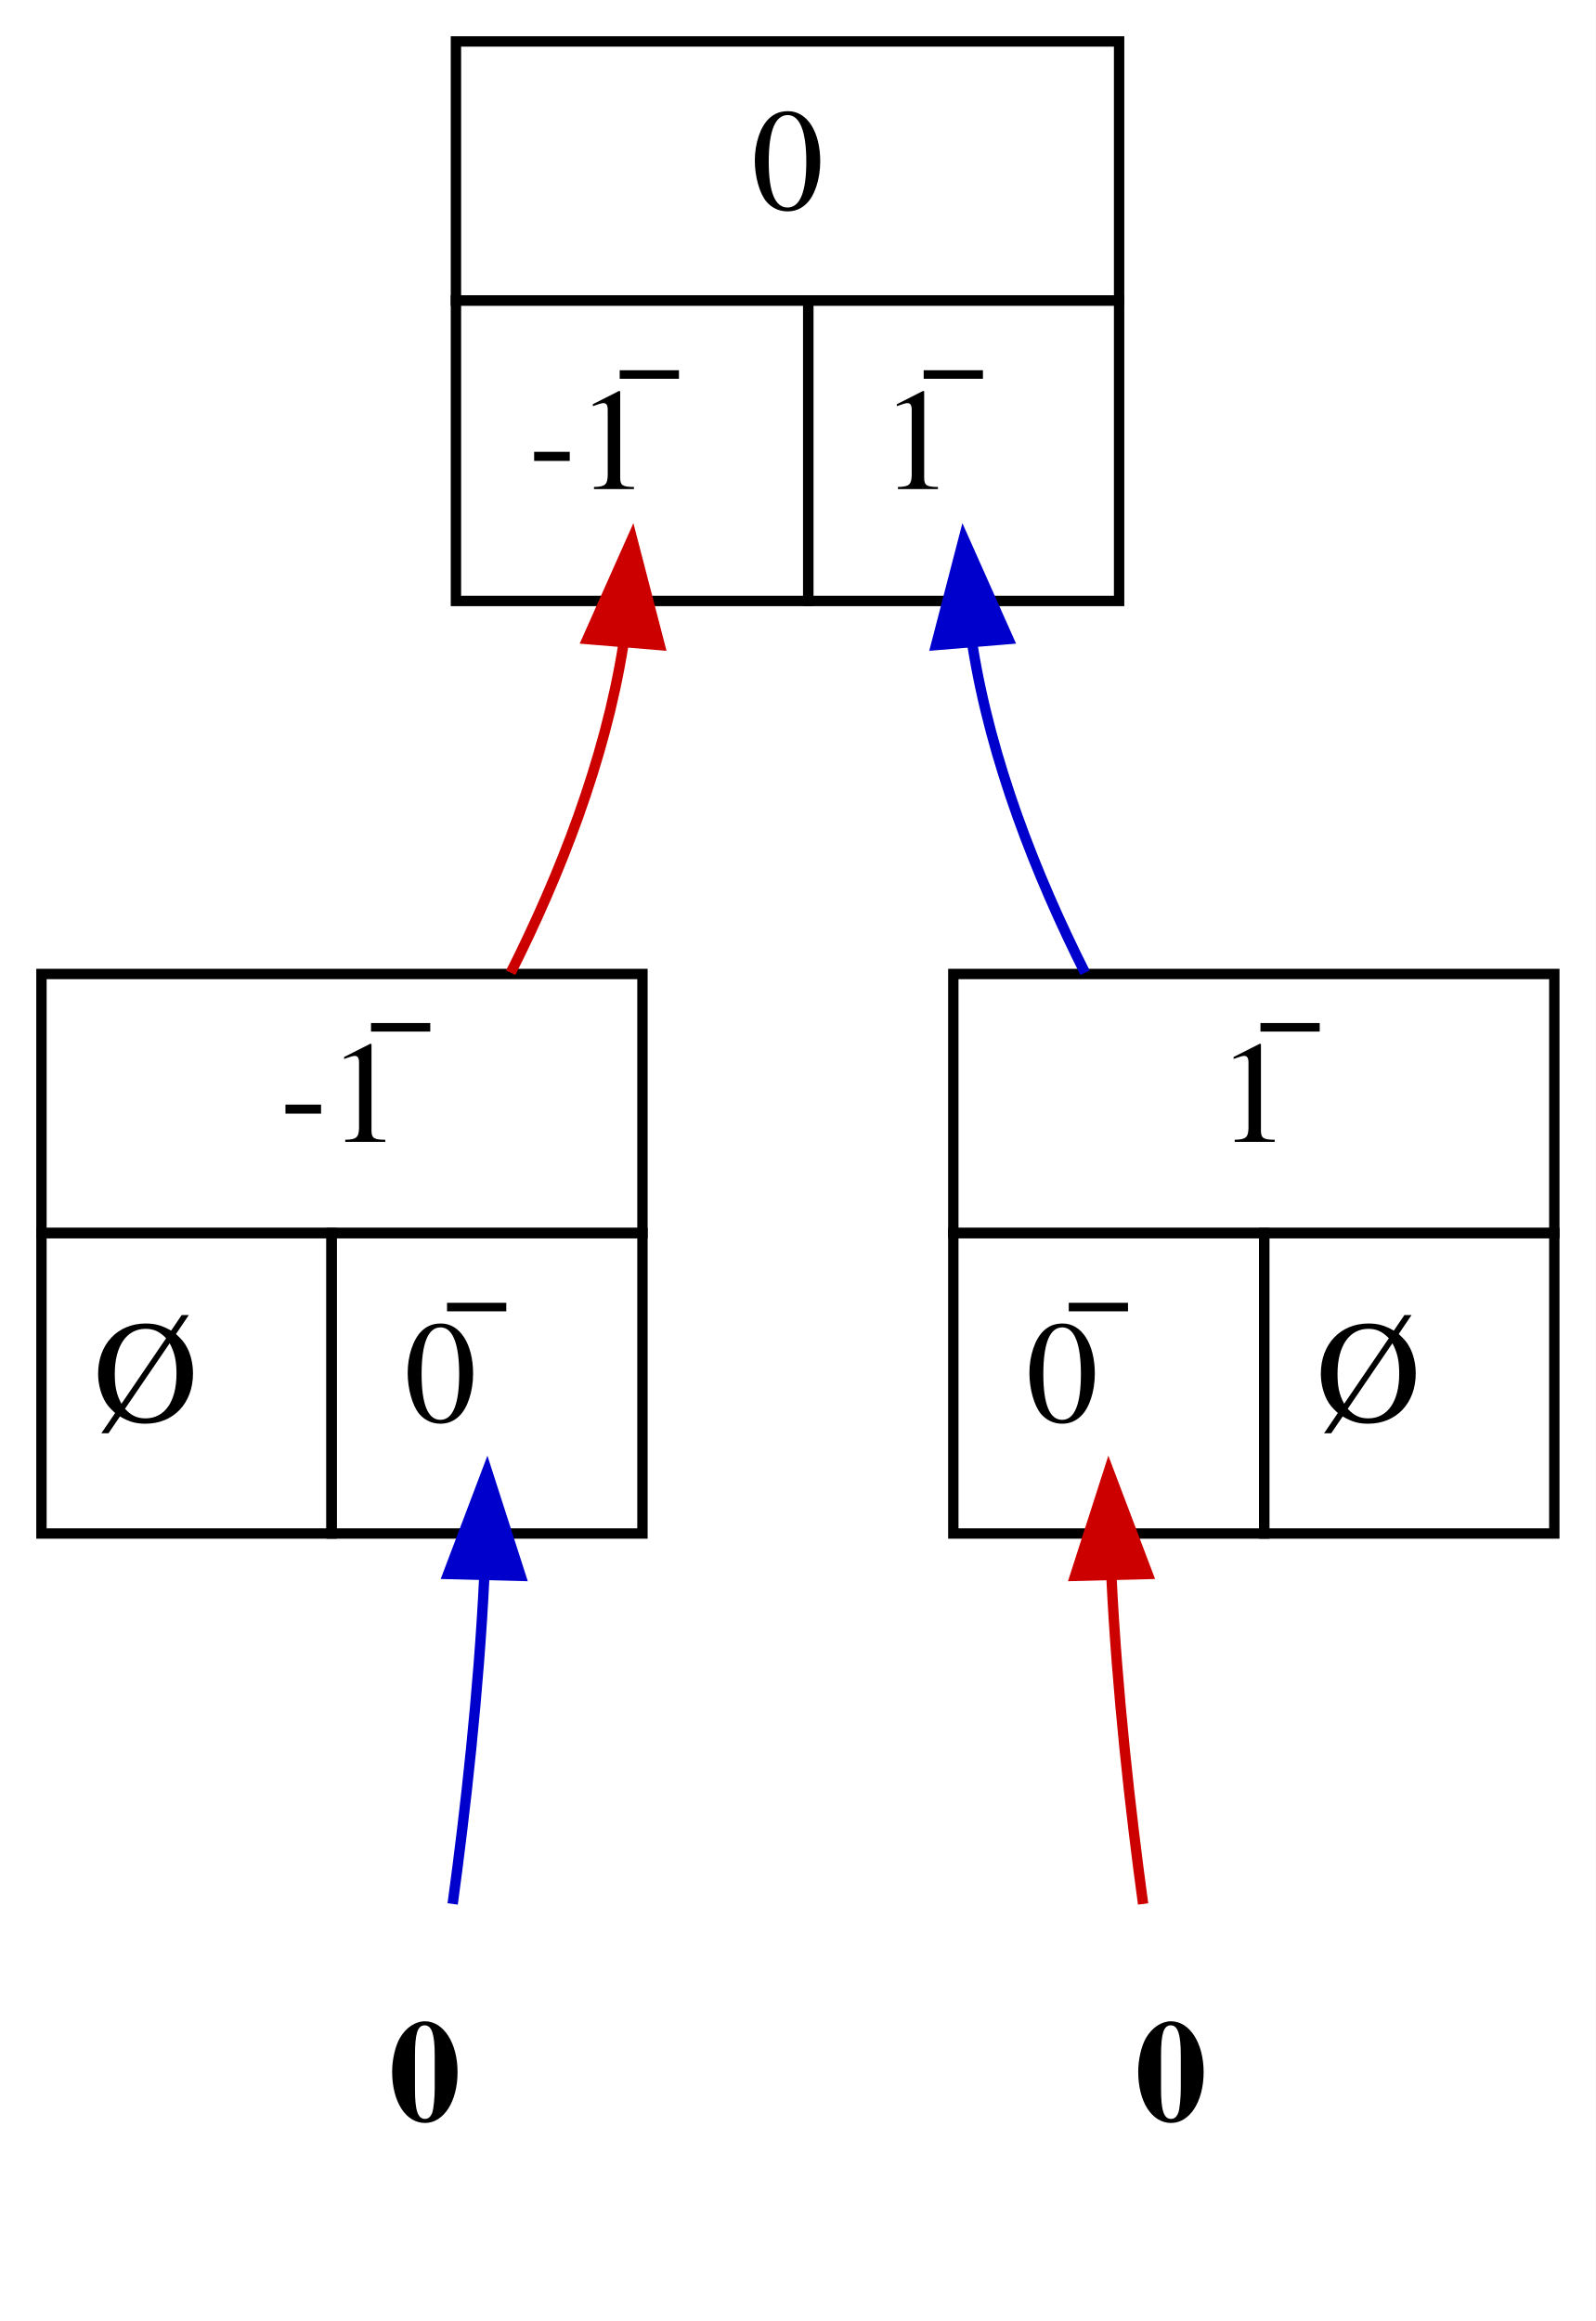
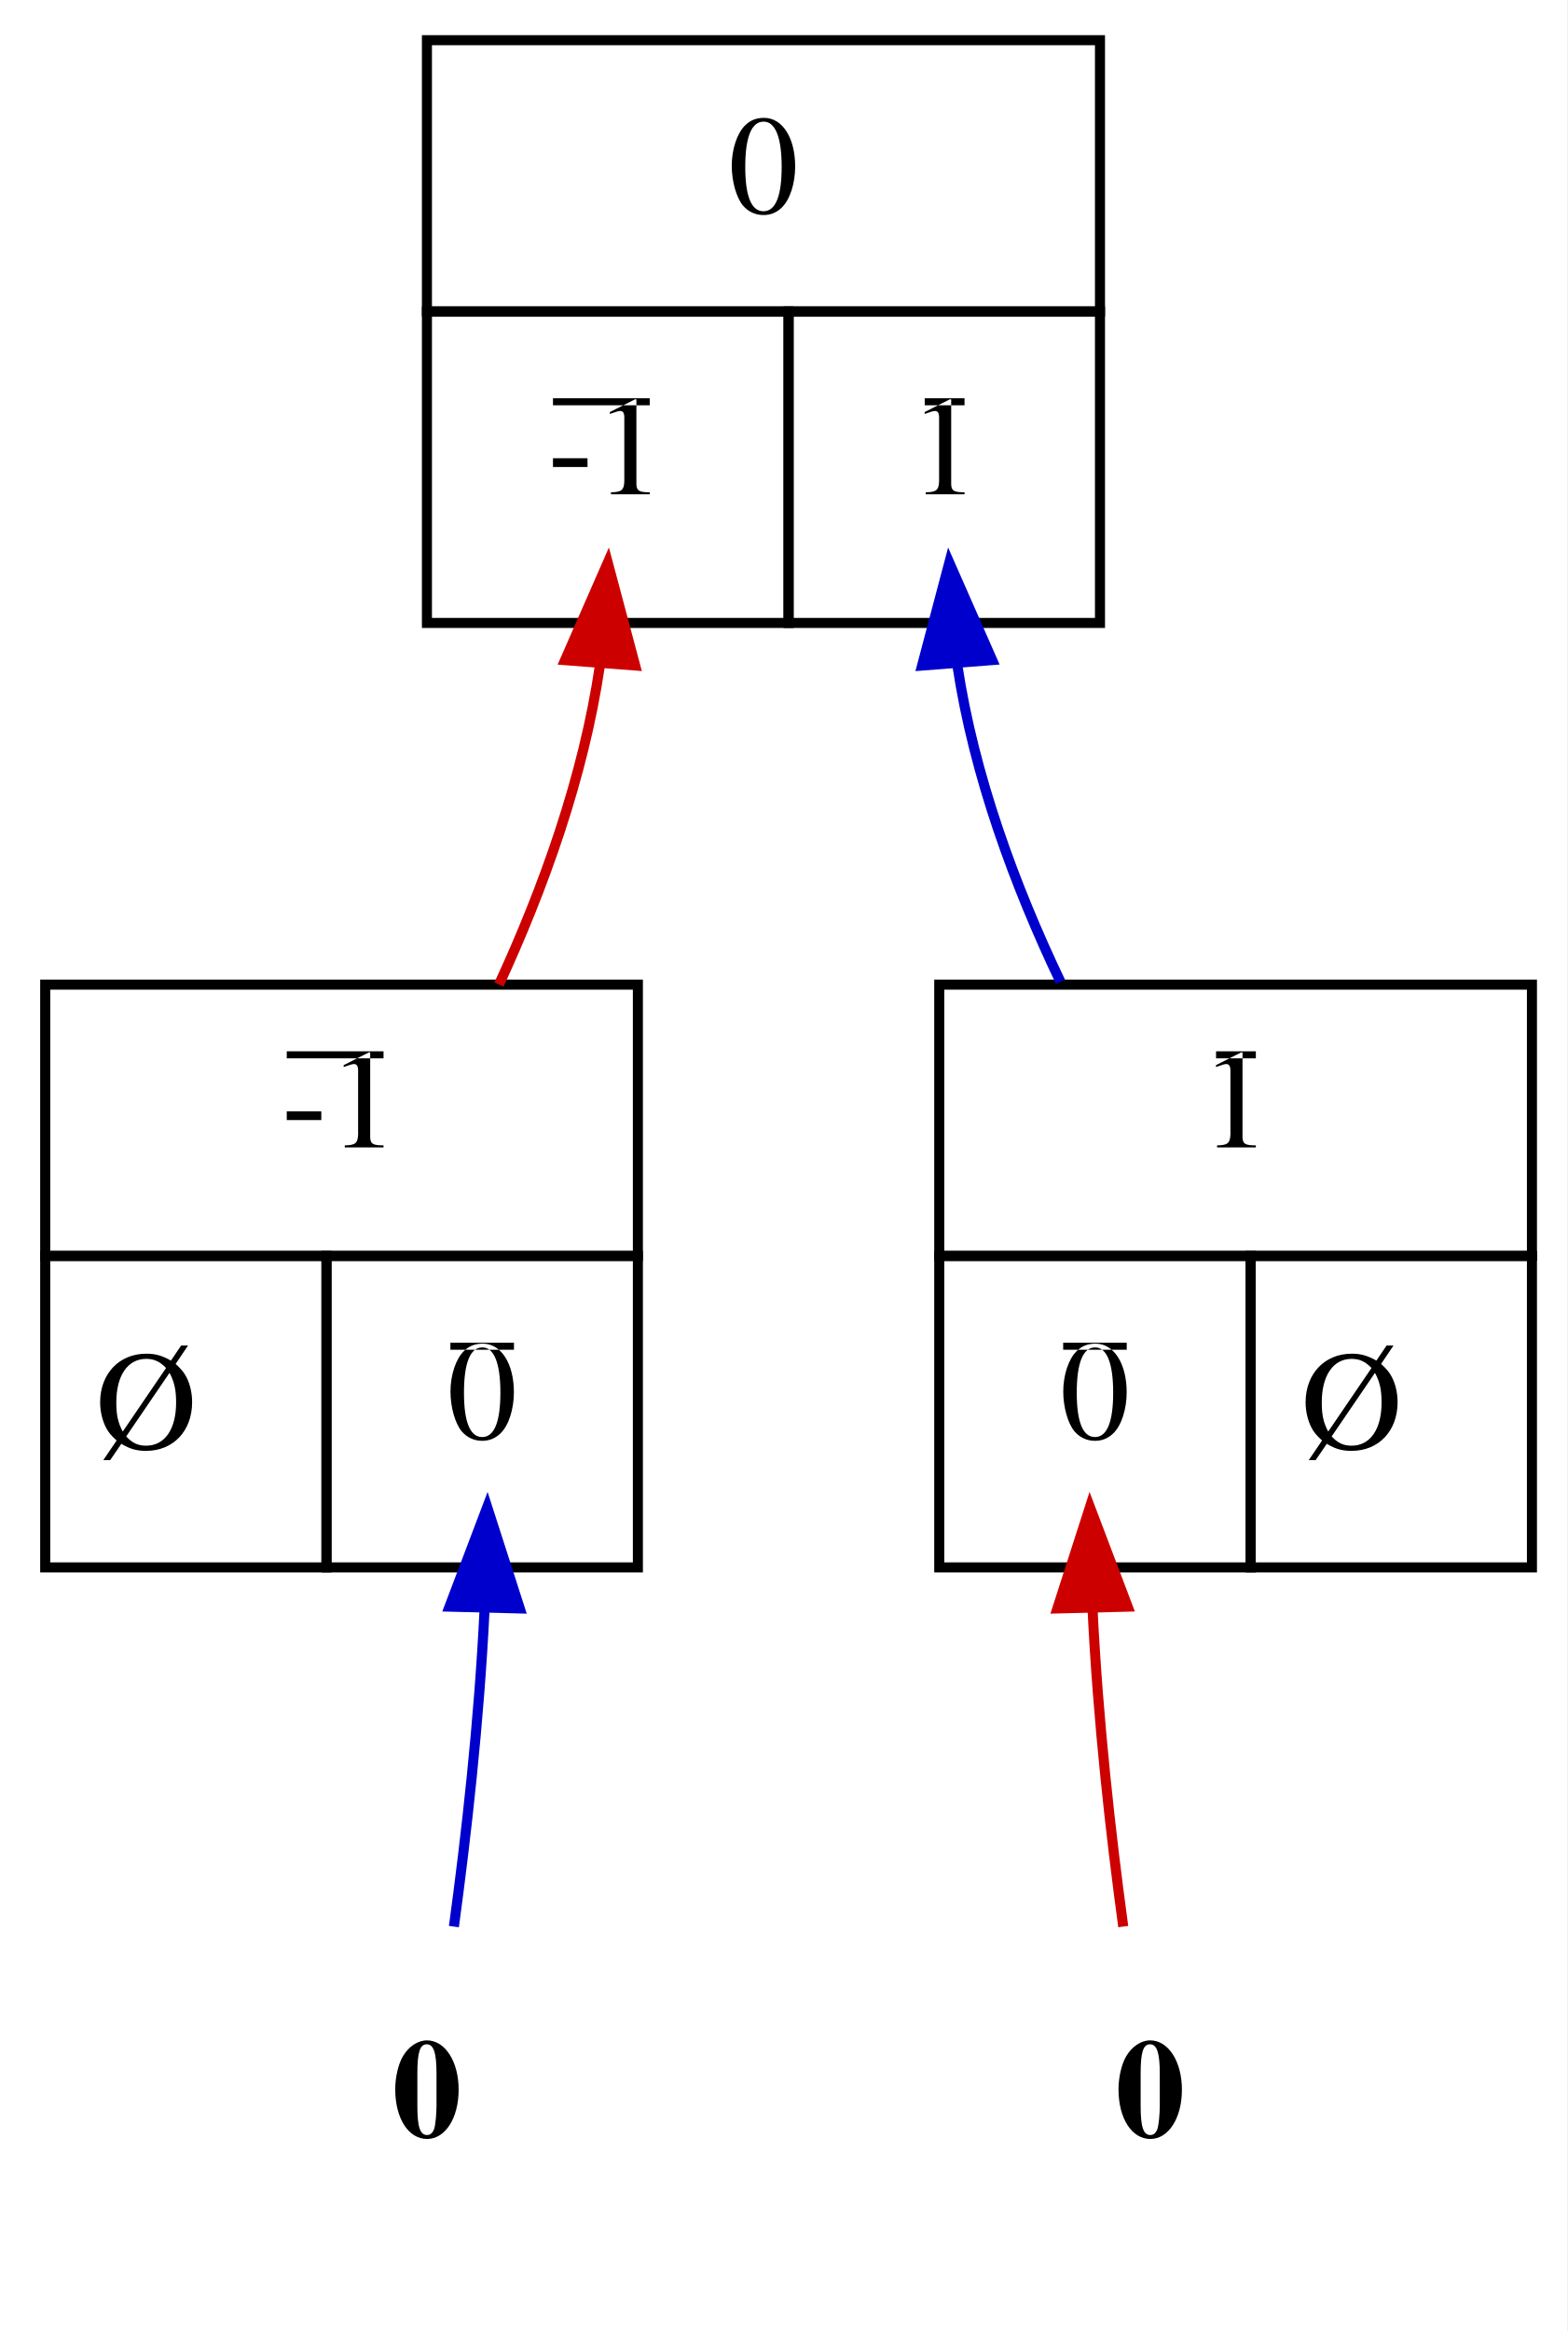
- <svg xmlns="http://www.w3.org/2000/svg" width="154pt" height="224pt" viewBox="0.00 0.00 154.00 224.00">
-   <g id="graph0" class="graph" transform="scale(1 1) rotate(0) translate(4 220)">
-     <polygon fill="white" stroke="none" points="-4,4 -4,-220 150,-220 150,4 -4,4" />
+ <svg xmlns="http://www.w3.org/2000/svg" width="156pt" height="232pt" viewBox="0.00 0.00 156.00 232.00">
+   <g id="graph0" class="graph" transform="scale(1 1) rotate(0) translate(4 228)">
+     <polygon fill="white" stroke="none" points="-4,4 -4,-228 152,-228 152,4 -4,4" />
    <g id="node1" class="node">
-       <polygon fill="none" stroke="black" points="40,-191 40,-216 104,-216 104,-191 40,-191" />
-       <text text-anchor="start" x="68.5" y="-199.8" font-family="Times,serif" font-size="14.00">0</text>
-       <polygon fill="none" stroke="black" points="40,-162 40,-191 74,-191 74,-162 40,-162" />
-       <text text-anchor="start" x="47" y="-172.8" font-family="Times,serif" font-size="14.00"> -1̅ </text>
-       <polygon fill="none" stroke="black" points="74,-162 74,-191 104,-191 104,-162 74,-162" />
-       <text text-anchor="start" x="81" y="-172.8" font-family="Times,serif" font-size="14.00"> 1̅ </text>
+       <polygon fill="none" stroke="black" points="38.5,-197 38.5,-224 105.5,-224 105.5,-197 38.5,-197" />
+       <text text-anchor="start" x="68.5" y="-206.8" font-family="Times,serif" font-size="14.00">0</text>
+       <polygon fill="none" stroke="black" points="38.5,-166 38.5,-197 74.5,-197 74.5,-166 38.5,-166" />
+       <text text-anchor="start" x="46.5" y="-178.8" font-family="Times,serif" font-size="14.00"> </text>
+       <text text-anchor="start" x="50.5" y="-178.8" font-family="Times,serif" text-decoration="overline" font-size="14.00">-1</text>
+       <text text-anchor="start" x="62.5" y="-178.8" font-family="Times,serif" font-size="14.00"> </text>
+       <polygon fill="none" stroke="black" points="74.5,-166 74.5,-197 105.5,-197 105.5,-166 74.5,-166" />
+       <text text-anchor="start" x="82.5" y="-178.8" font-family="Times,serif" font-size="14.00"> </text>
+       <text text-anchor="start" x="86.5" y="-178.8" font-family="Times,serif" text-decoration="overline" font-size="14.00">1</text>
+       <text text-anchor="start" x="93.5" y="-178.8" font-family="Times,serif" font-size="14.00"> </text>
    </g>
    <g id="node2" class="node">
-       <polygon fill="none" stroke="black" points="0,-101 0,-126 58,-126 58,-101 0,-101" />
-       <text text-anchor="start" x="23" y="-109.8" font-family="Times,serif" font-size="14.00">-1̅</text>
-       <polygon fill="none" stroke="black" points="0,-72 0,-101 28,-101 28,-72 0,-72" />
-       <text text-anchor="start" x="5" y="-82.8" font-family="Times,serif" font-size="14.00"> Ø </text>
-       <polygon fill="none" stroke="black" points="28,-72 28,-101 58,-101 58,-72 28,-72" />
-       <text text-anchor="start" x="35" y="-82.8" font-family="Times,serif" font-size="14.00"> 0̅ </text>
+       <polygon fill="none" stroke="black" points="0.5,-103 0.5,-130 59.5,-130 59.5,-103 0.5,-103" />
+       <text text-anchor="start" x="24" y="-113.8" font-family="Times,serif" text-decoration="overline" font-size="14.00">-1</text>
+       <polygon fill="none" stroke="black" points="0.5,-72 0.5,-103 28.5,-103 28.5,-72 0.5,-72" />
+       <text text-anchor="start" x="5.5" y="-83.8" font-family="Times,serif" font-size="14.00"> Ø </text>
+       <polygon fill="none" stroke="black" points="28.5,-72 28.5,-103 59.5,-103 59.5,-72 28.5,-72" />
+       <text text-anchor="start" x="36.5" y="-84.8" font-family="Times,serif" font-size="14.00"> </text>
+       <text text-anchor="start" x="40.5" y="-84.8" font-family="Times,serif" text-decoration="overline" font-size="14.00">0</text>
+       <text text-anchor="start" x="47.5" y="-84.8" font-family="Times,serif" font-size="14.00"> </text>
    </g>
    <g id="edge1" class="edge">
-       <path fill="none" stroke="#cd0000" d="M56.149,-157.723C54.364,-146.534 50.004,-135.498 45.288,-126.121" />
-       <polygon fill="#cd0000" stroke="#cd0000" points="52.686,-158.323 57,-168 59.662,-157.745 52.686,-158.323" />
+       <path fill="none" stroke="#cd0000" d="M55.72,-161.773C54.084,-150.618 50.076,-139.544 45.674,-130.016" />
+       <polygon fill="#cd0000" stroke="#cd0000" points="52.25,-162.295 56.5,-172 59.229,-161.763 52.25,-162.295" />
    </g>
    <g id="node4" class="node">
-       <polygon fill="none" stroke="black" points="88,-101 88,-126 146,-126 146,-101 88,-101" />
-       <text text-anchor="start" x="113.5" y="-109.8" font-family="Times,serif" font-size="14.00">1̅</text>
-       <polygon fill="none" stroke="black" points="88,-72 88,-101 118,-101 118,-72 88,-72" />
-       <text text-anchor="start" x="95" y="-82.8" font-family="Times,serif" font-size="14.00"> 0̅ </text>
-       <polygon fill="none" stroke="black" points="118,-72 118,-101 146,-101 146,-72 118,-72" />
-       <text text-anchor="start" x="123" y="-82.8" font-family="Times,serif" font-size="14.00"> Ø </text>
+       <polygon fill="none" stroke="black" points="89.5,-103 89.5,-130 148.5,-130 148.5,-103 89.5,-103" />
+       <text text-anchor="start" x="115.5" y="-113.8" font-family="Times,serif" text-decoration="overline" font-size="14.00">1</text>
+       <polygon fill="none" stroke="black" points="89.5,-72 89.5,-103 120.5,-103 120.5,-72 89.5,-72" />
+       <text text-anchor="start" x="97.5" y="-84.8" font-family="Times,serif" font-size="14.00"> </text>
+       <text text-anchor="start" x="101.5" y="-84.8" font-family="Times,serif" text-decoration="overline" font-size="14.00">0</text>
+       <text text-anchor="start" x="108.5" y="-84.8" font-family="Times,serif" font-size="14.00"> </text>
+       <polygon fill="none" stroke="black" points="120.5,-72 120.5,-103 148.5,-103 148.5,-72 120.5,-72" />
+       <text text-anchor="start" x="125.5" y="-83.8" font-family="Times,serif" font-size="14.00"> Ø </text>
    </g>
    <g id="edge3" class="edge">
-       <path fill="none" stroke="#0000cd" d="M89.851,-157.723C91.636,-146.534 95.996,-135.498 100.712,-126.121" />
-       <polygon fill="#0000cd" stroke="#0000cd" points="86.338,-157.745 89,-168 93.314,-158.323 86.338,-157.745" />
+       <path fill="none" stroke="#0000cd" d="M91.295,-161.826C92.963,-150.737 97.052,-139.755 101.566,-130.285" />
+       <polygon fill="#0000cd" stroke="#0000cd" points="87.79,-161.758 90.5,-172 94.768,-162.303 87.79,-161.758" />
    </g>
    <g id="node3" class="node">
-       <text text-anchor="start" x="33.5" y="-15.3" font-family="Times,serif" font-weight="bold" font-size="14.00">0</text>
+       <text text-anchor="start" x="35" y="-15.3" font-family="Times,serif" font-weight="bold" font-size="14.00">0</text>
    </g>
    <g id="edge2" class="edge">
-       <path fill="none" stroke="#0000cd" d="M42.74,-67.862C42.201,-56.668 40.907,-45.238 39.684,-36.25" />
-       <polygon fill="#0000cd" stroke="#0000cd" points="39.245,-68.093 43,-78 46.243,-67.914 39.245,-68.093" />
+       <path fill="none" stroke="#0000cd" d="M44.24,-67.862C43.701,-56.668 42.407,-45.238 41.184,-36.25" />
+       <polygon fill="#0000cd" stroke="#0000cd" points="40.745,-68.093 44.5,-78 47.743,-67.914 40.745,-68.093" />
    </g>
    <g id="node5" class="node">
-       <text text-anchor="start" x="105.5" y="-15.3" font-family="Times,serif" font-weight="bold" font-size="14.00">0</text>
+       <text text-anchor="start" x="107" y="-15.3" font-family="Times,serif" font-weight="bold" font-size="14.00">0</text>
    </g>
    <g id="edge4" class="edge">
-       <path fill="none" stroke="#cd0000" d="M103.259,-67.862C103.799,-56.668 105.093,-45.238 106.316,-36.25" />
-       <polygon fill="#cd0000" stroke="#cd0000" points="99.757,-67.914 103,-78 106.755,-68.093 99.757,-67.914" />
+       <path fill="none" stroke="#cd0000" d="M104.759,-67.862C105.299,-56.668 106.593,-45.238 107.816,-36.25" />
+       <polygon fill="#cd0000" stroke="#cd0000" points="101.257,-67.914 104.5,-78 108.255,-68.093 101.257,-67.914" />
    </g>
  </g>
</svg>
